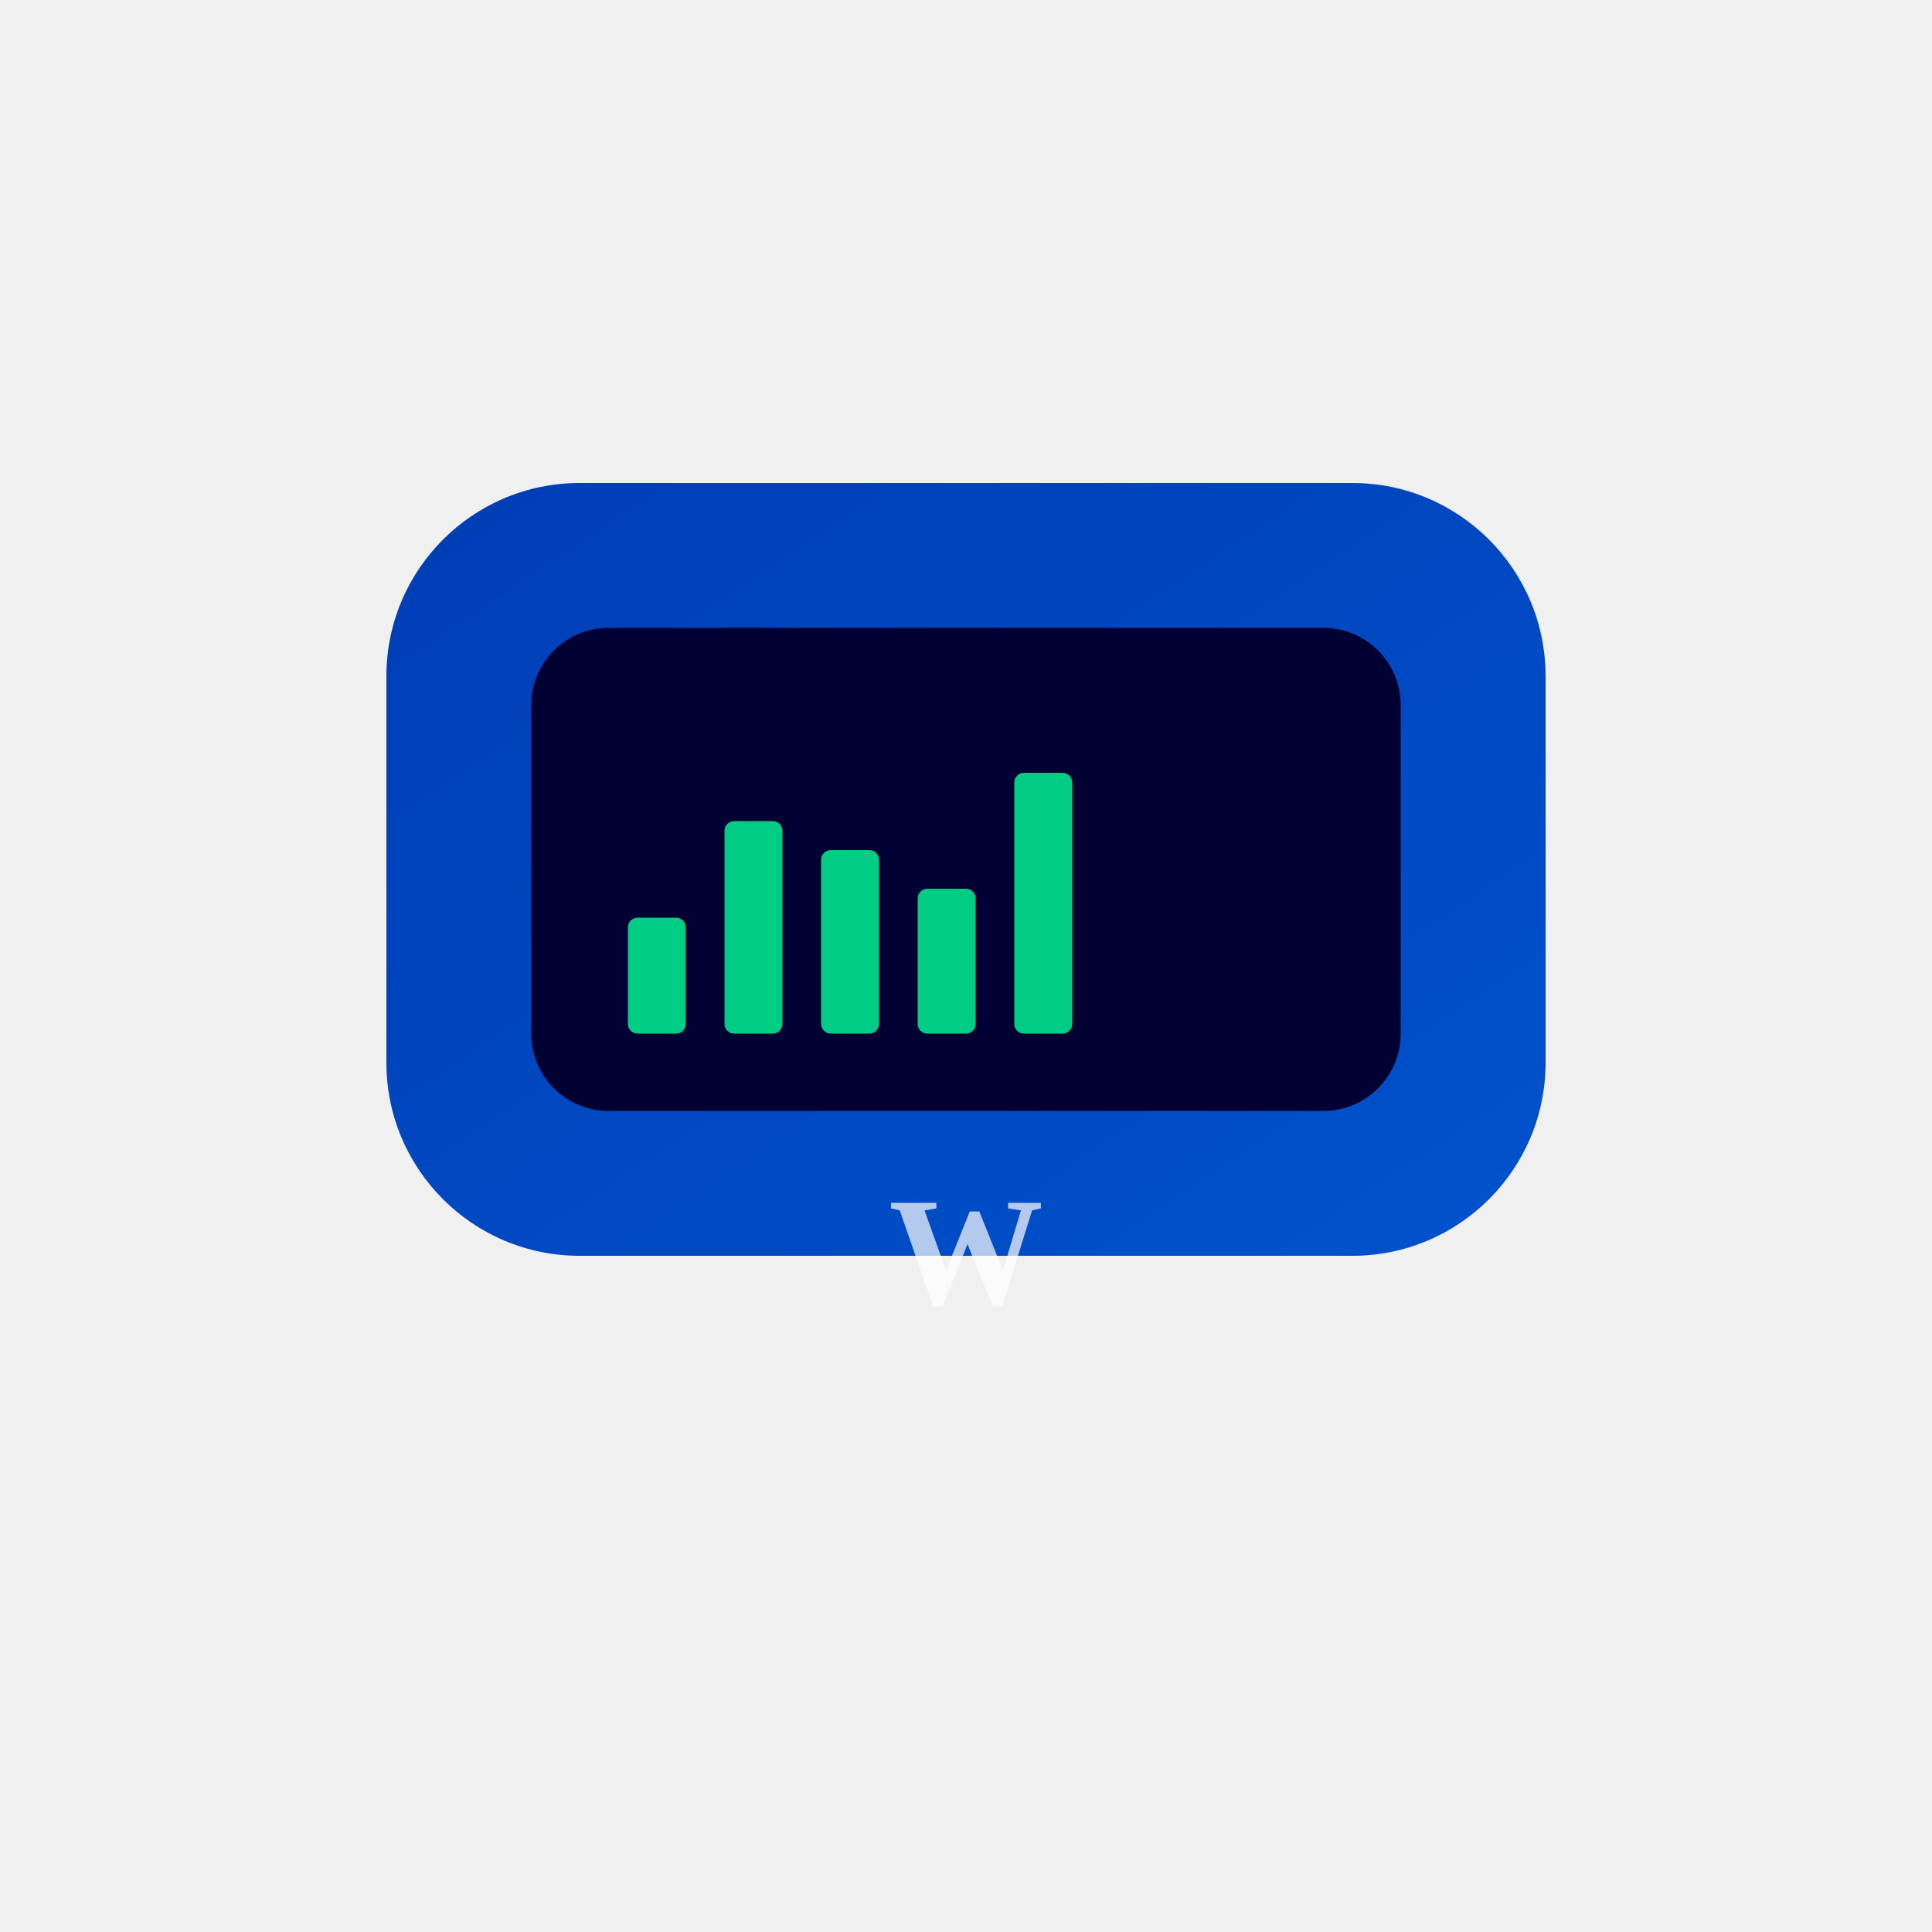
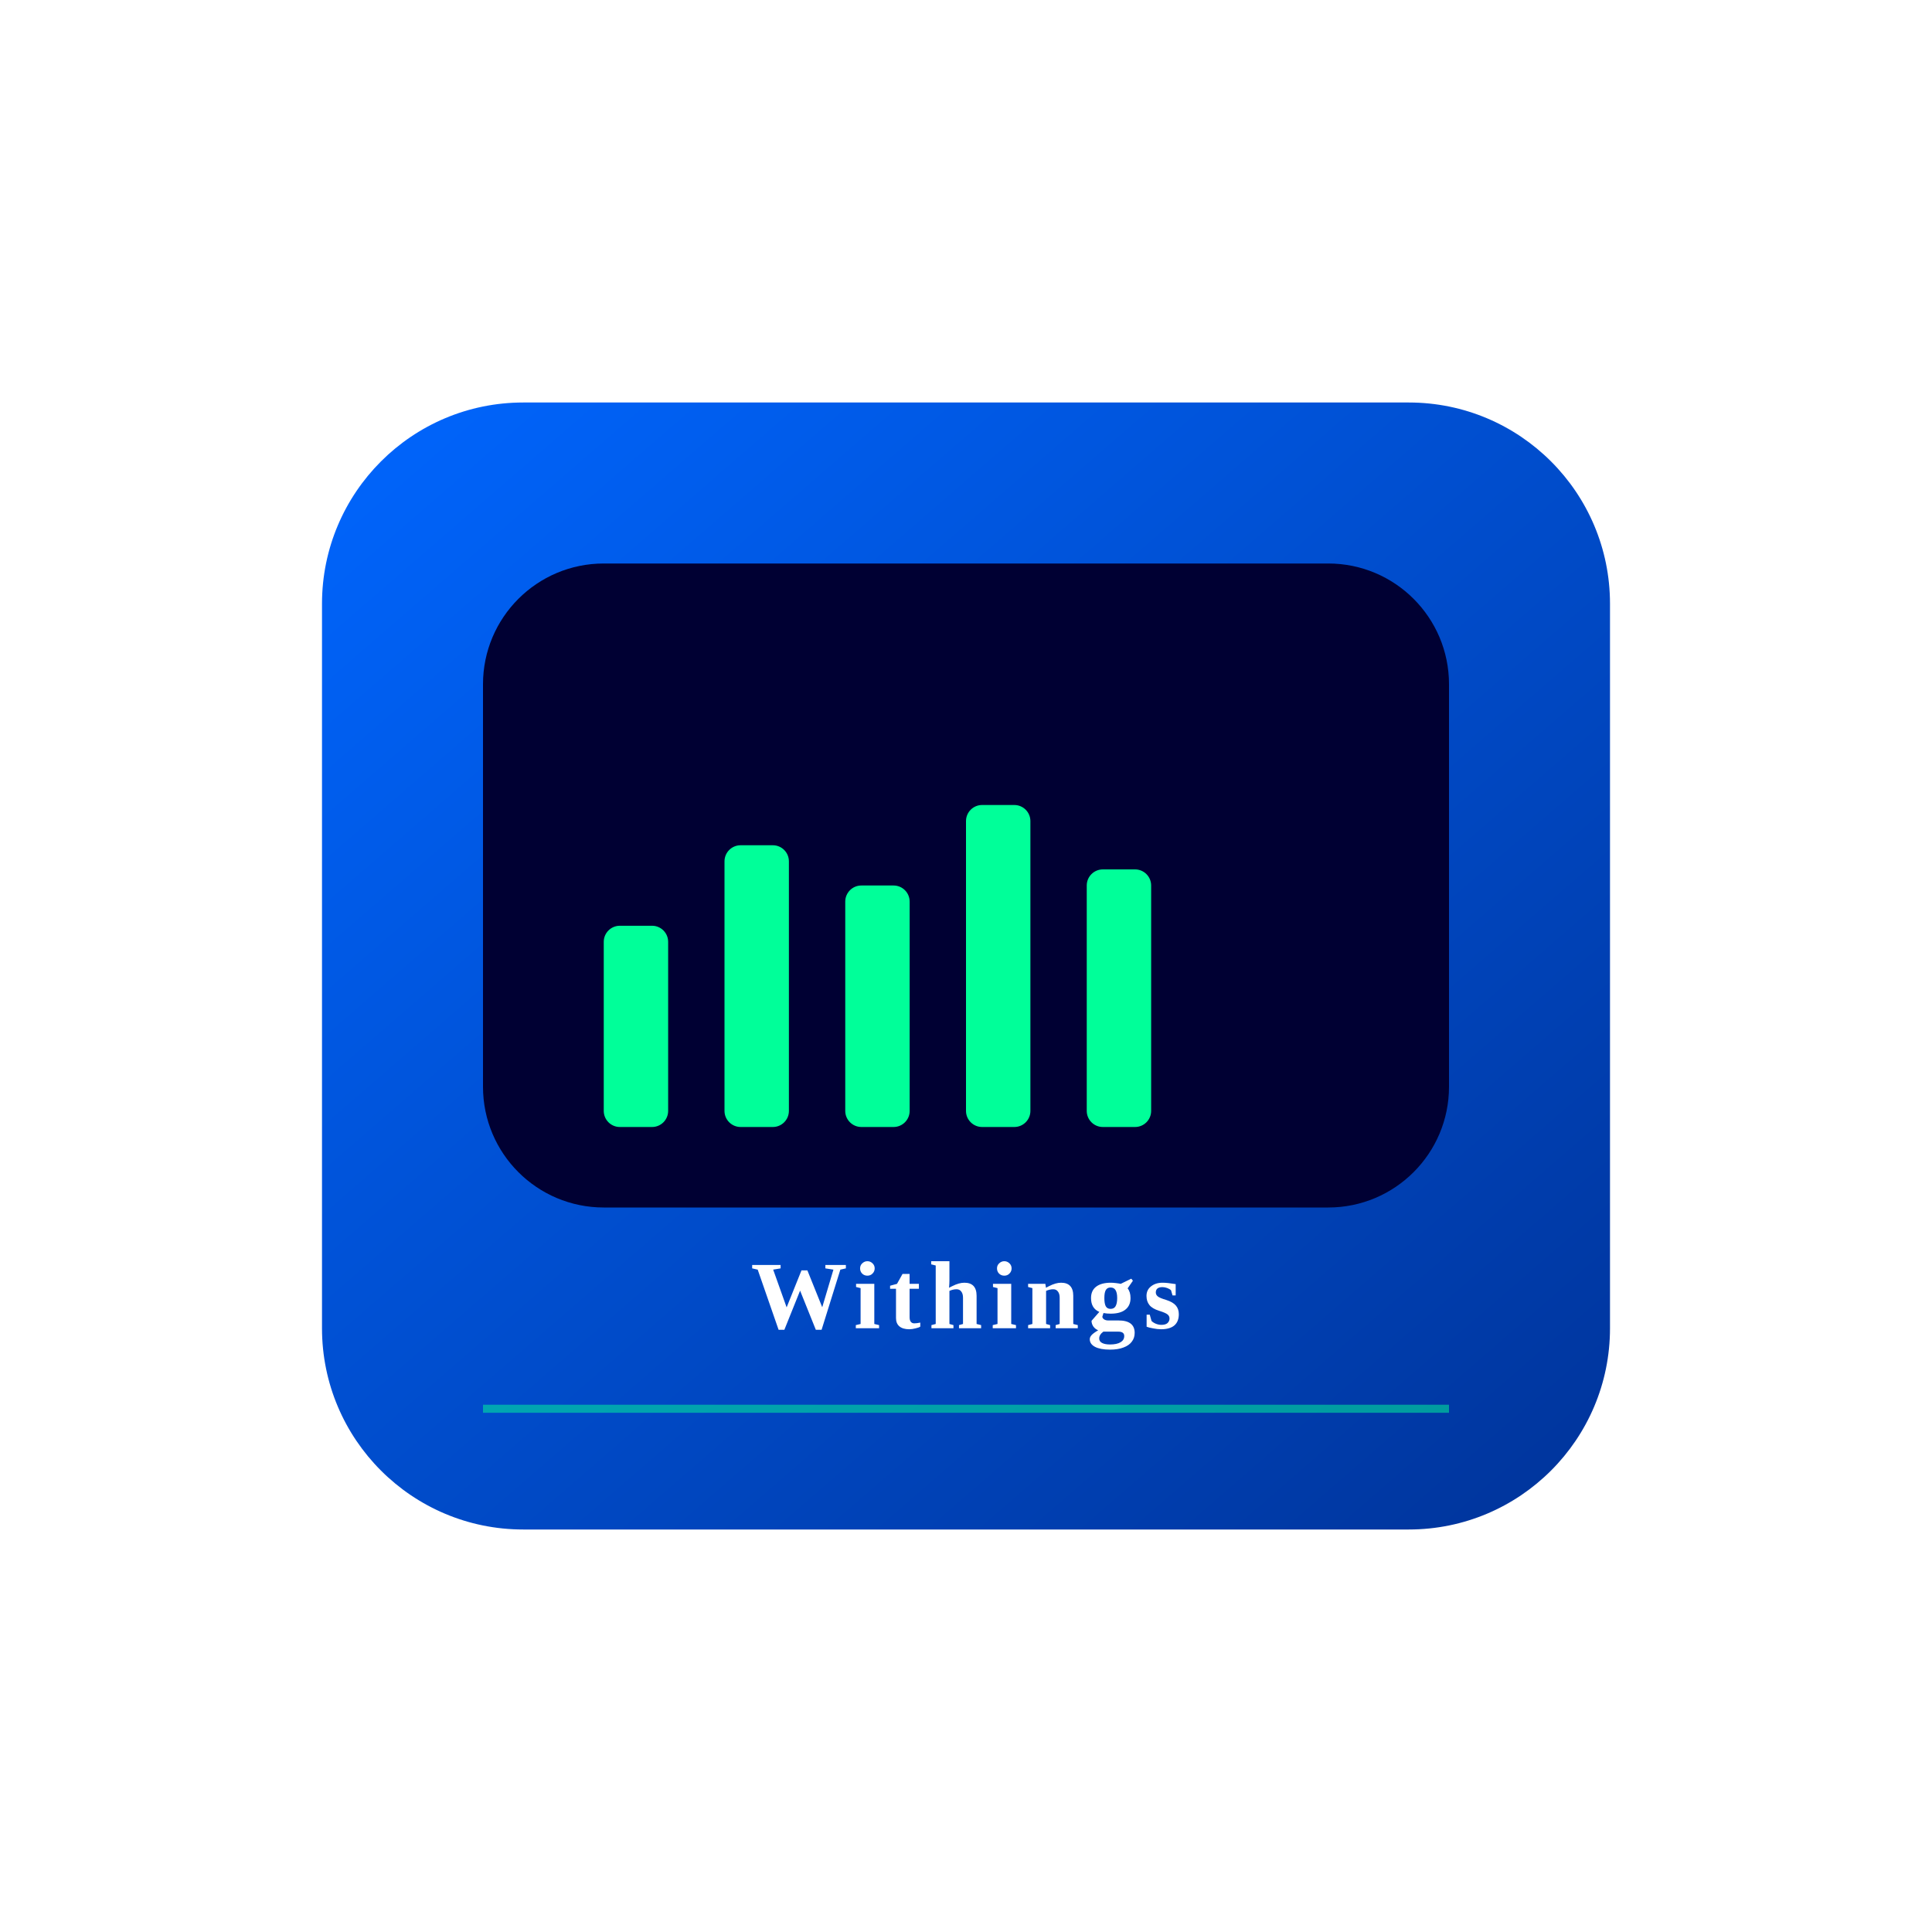
- <svg xmlns="http://www.w3.org/2000/svg" viewBox="0 0 200 200">
+ <svg xmlns="http://www.w3.org/2000/svg" viewBox="0 0 240 240">
+   <rect width="240" height="240" fill="white" />
  <defs>
-     <linearGradient id="withingsGrad" x1="0%" y1="0%" x2="100%" y2="100%">
-       <stop offset="0%" style="stop-color:#003DB5;stop-opacity:1" />
-       <stop offset="100%" style="stop-color:#0052CC;stop-opacity:1" />
+     <linearGradient id="withingsGradient" x1="0%" y1="0%" x2="100%" y2="100%">
+       <stop offset="0%" style="stop-color:#0066FF;stop-opacity:1" />
+       <stop offset="100%" style="stop-color:#003399;stop-opacity:1" />
    </linearGradient>
  </defs>
-   <rect x="40" y="50" width="120" height="80" rx="20" fill="url(#withingsGrad)" />
-   <rect x="55" y="65" width="90" height="50" rx="8" fill="#000033" />
-   <g fill="#00FF99" opacity="0.8">
-     <rect x="65" y="95" width="6" height="12" rx="1" />
-     <rect x="75" y="85" width="6" height="22" rx="1" />
-     <rect x="85" y="88" width="6" height="19" rx="1" />
-     <rect x="95" y="92" width="6" height="15" rx="1" />
-     <rect x="105" y="80" width="6" height="27" rx="1" />
+   <rect x="40" y="50" width="160" height="140" rx="25" fill="url(#withingsGradient)" />
+   <rect x="60" y="70" width="120" height="80" rx="15" fill="#000033" />
+   <g fill="#00FF99">
+     <rect x="75" y="115" width="8" height="25" rx="2" />
+     <rect x="90" y="105" width="8" height="35" rx="2" />
+     <rect x="105" y="110" width="8" height="30" rx="2" />
+     <rect x="120" y="100" width="8" height="40" rx="2" />
+     <rect x="135" y="108" width="8" height="32" rx="2" />
  </g>
-   <text x="100" y="135" font-size="16" font-weight="bold" fill="#FFFFFF" text-anchor="middle" opacity="0.7">W</text>
+   <text x="120" y="165" font-size="12" font-weight="bold" fill="#FFFFFF" text-anchor="middle" letter-spacing="1">Withings</text>
+   <line x1="60" y1="175" x2="180" y2="175" stroke="#00FF99" stroke-width="1" opacity="0.5" />
</svg>
